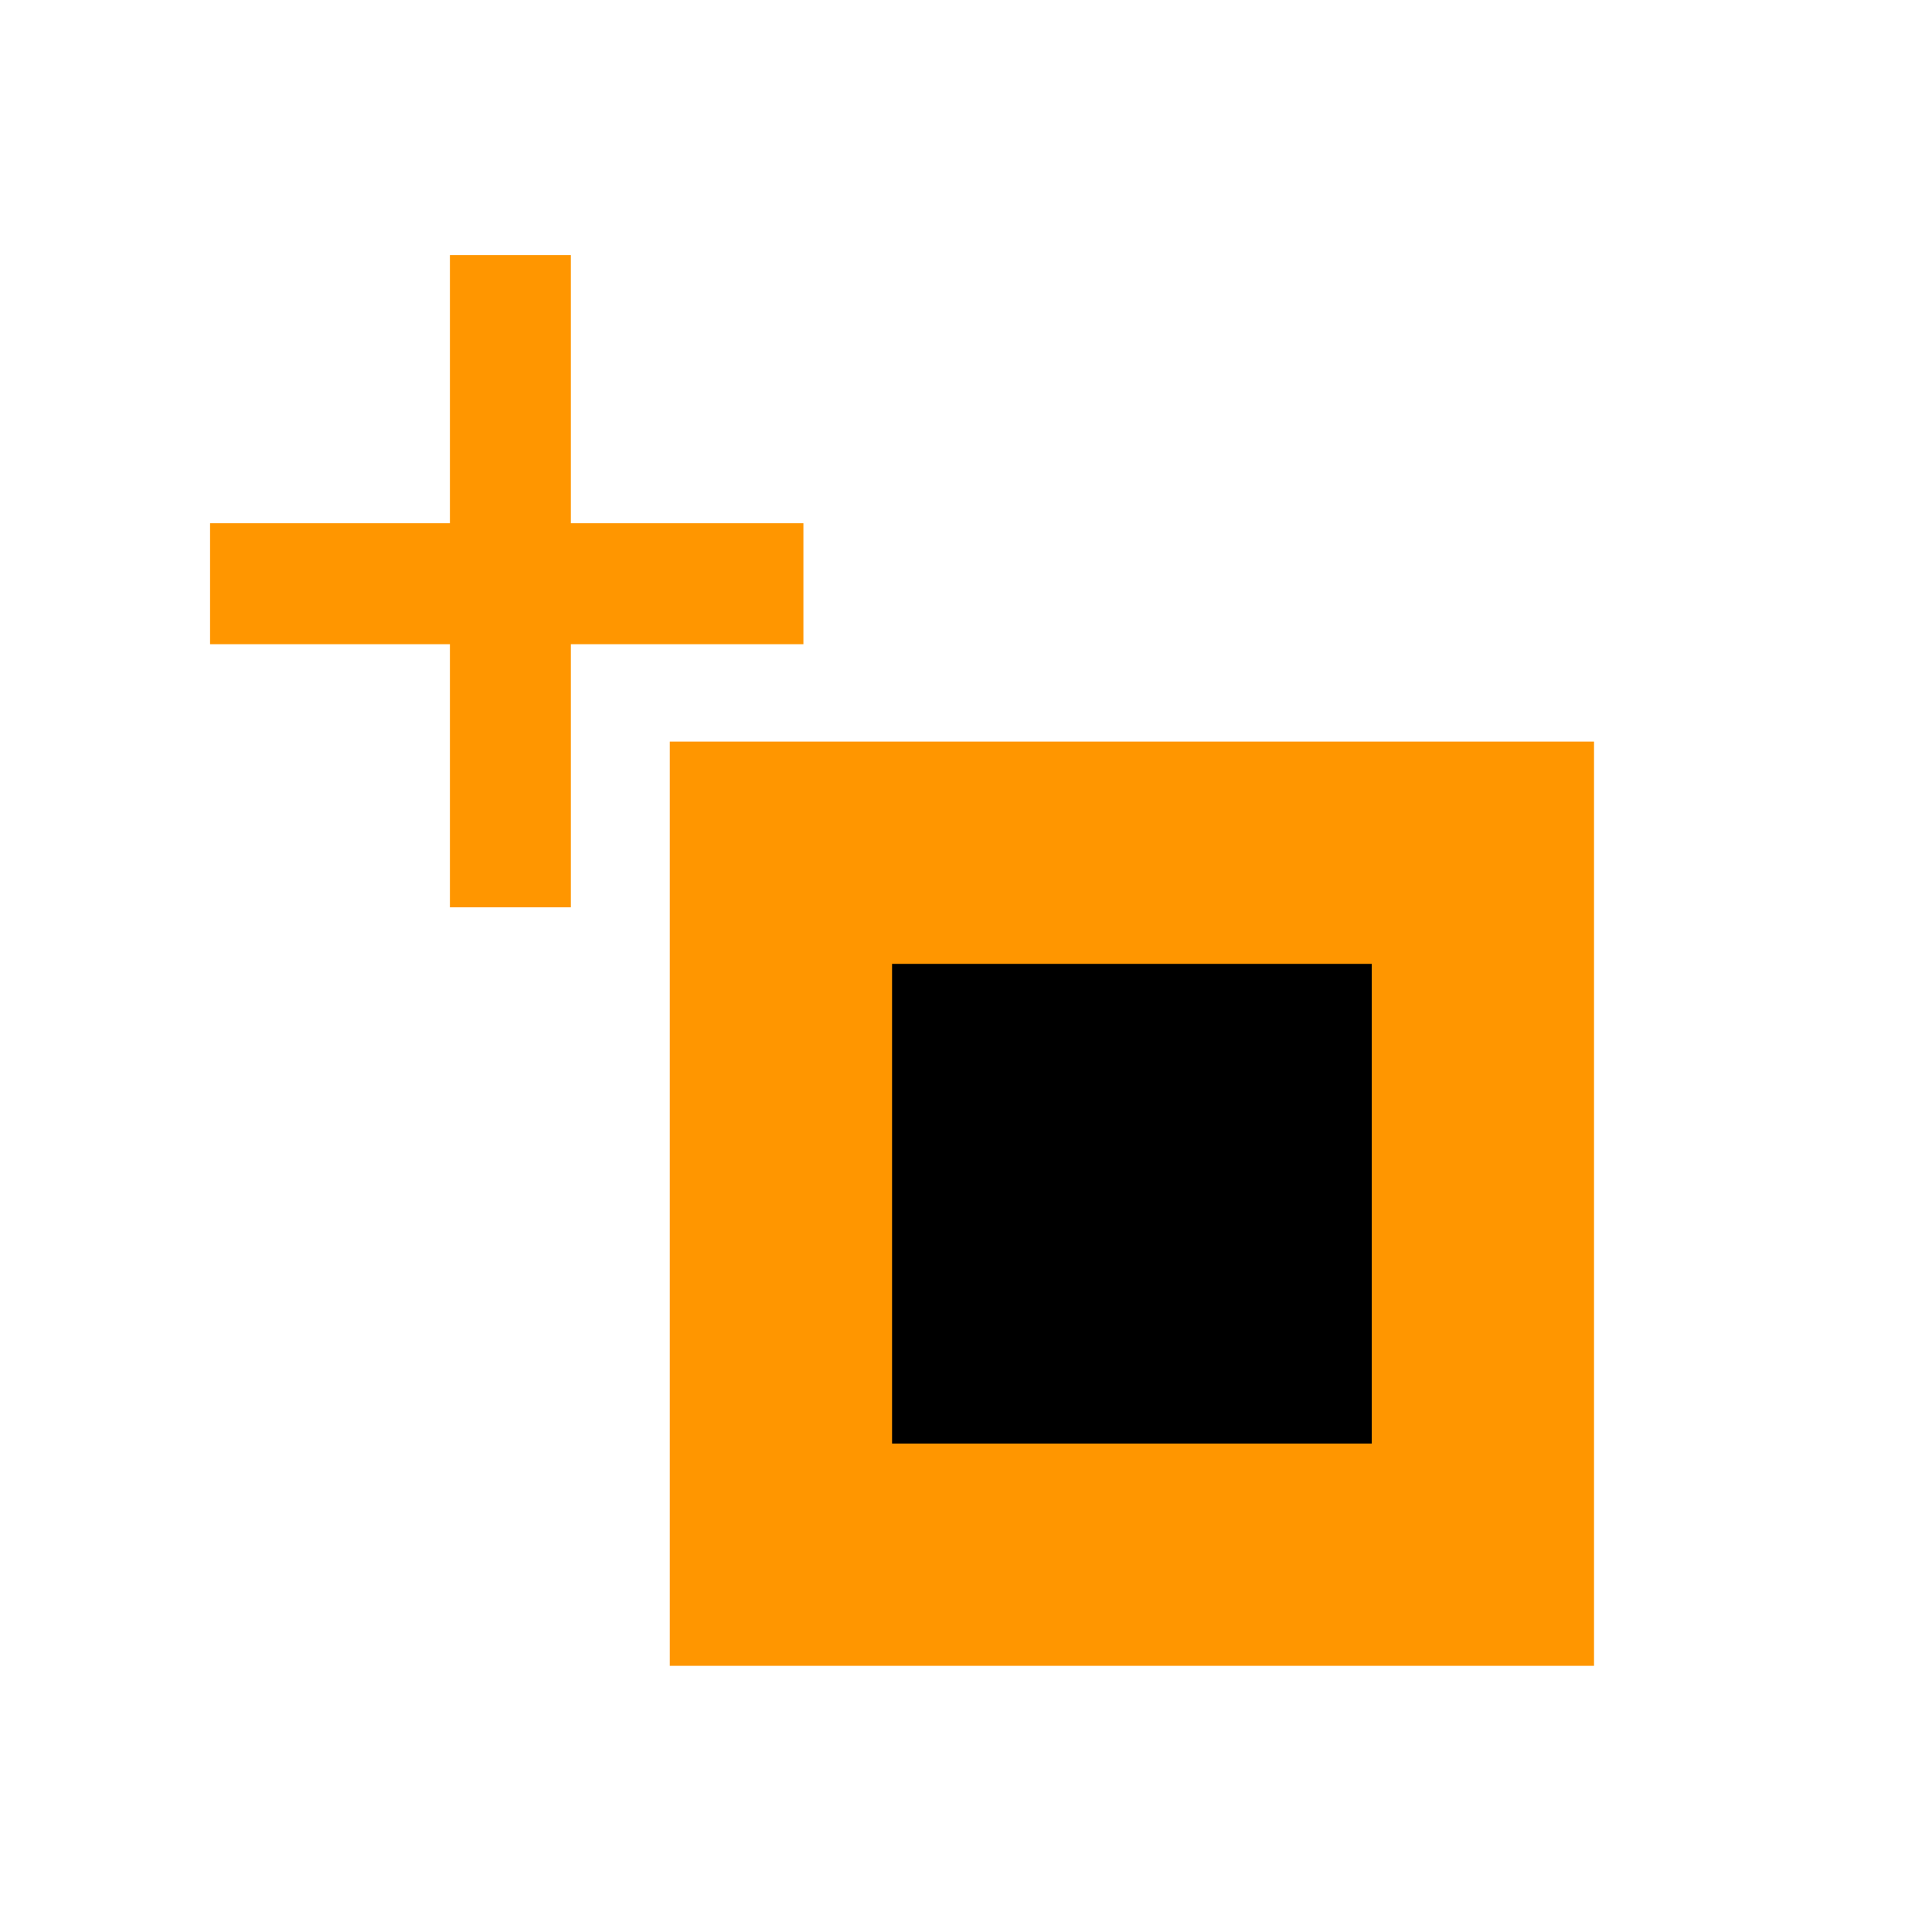
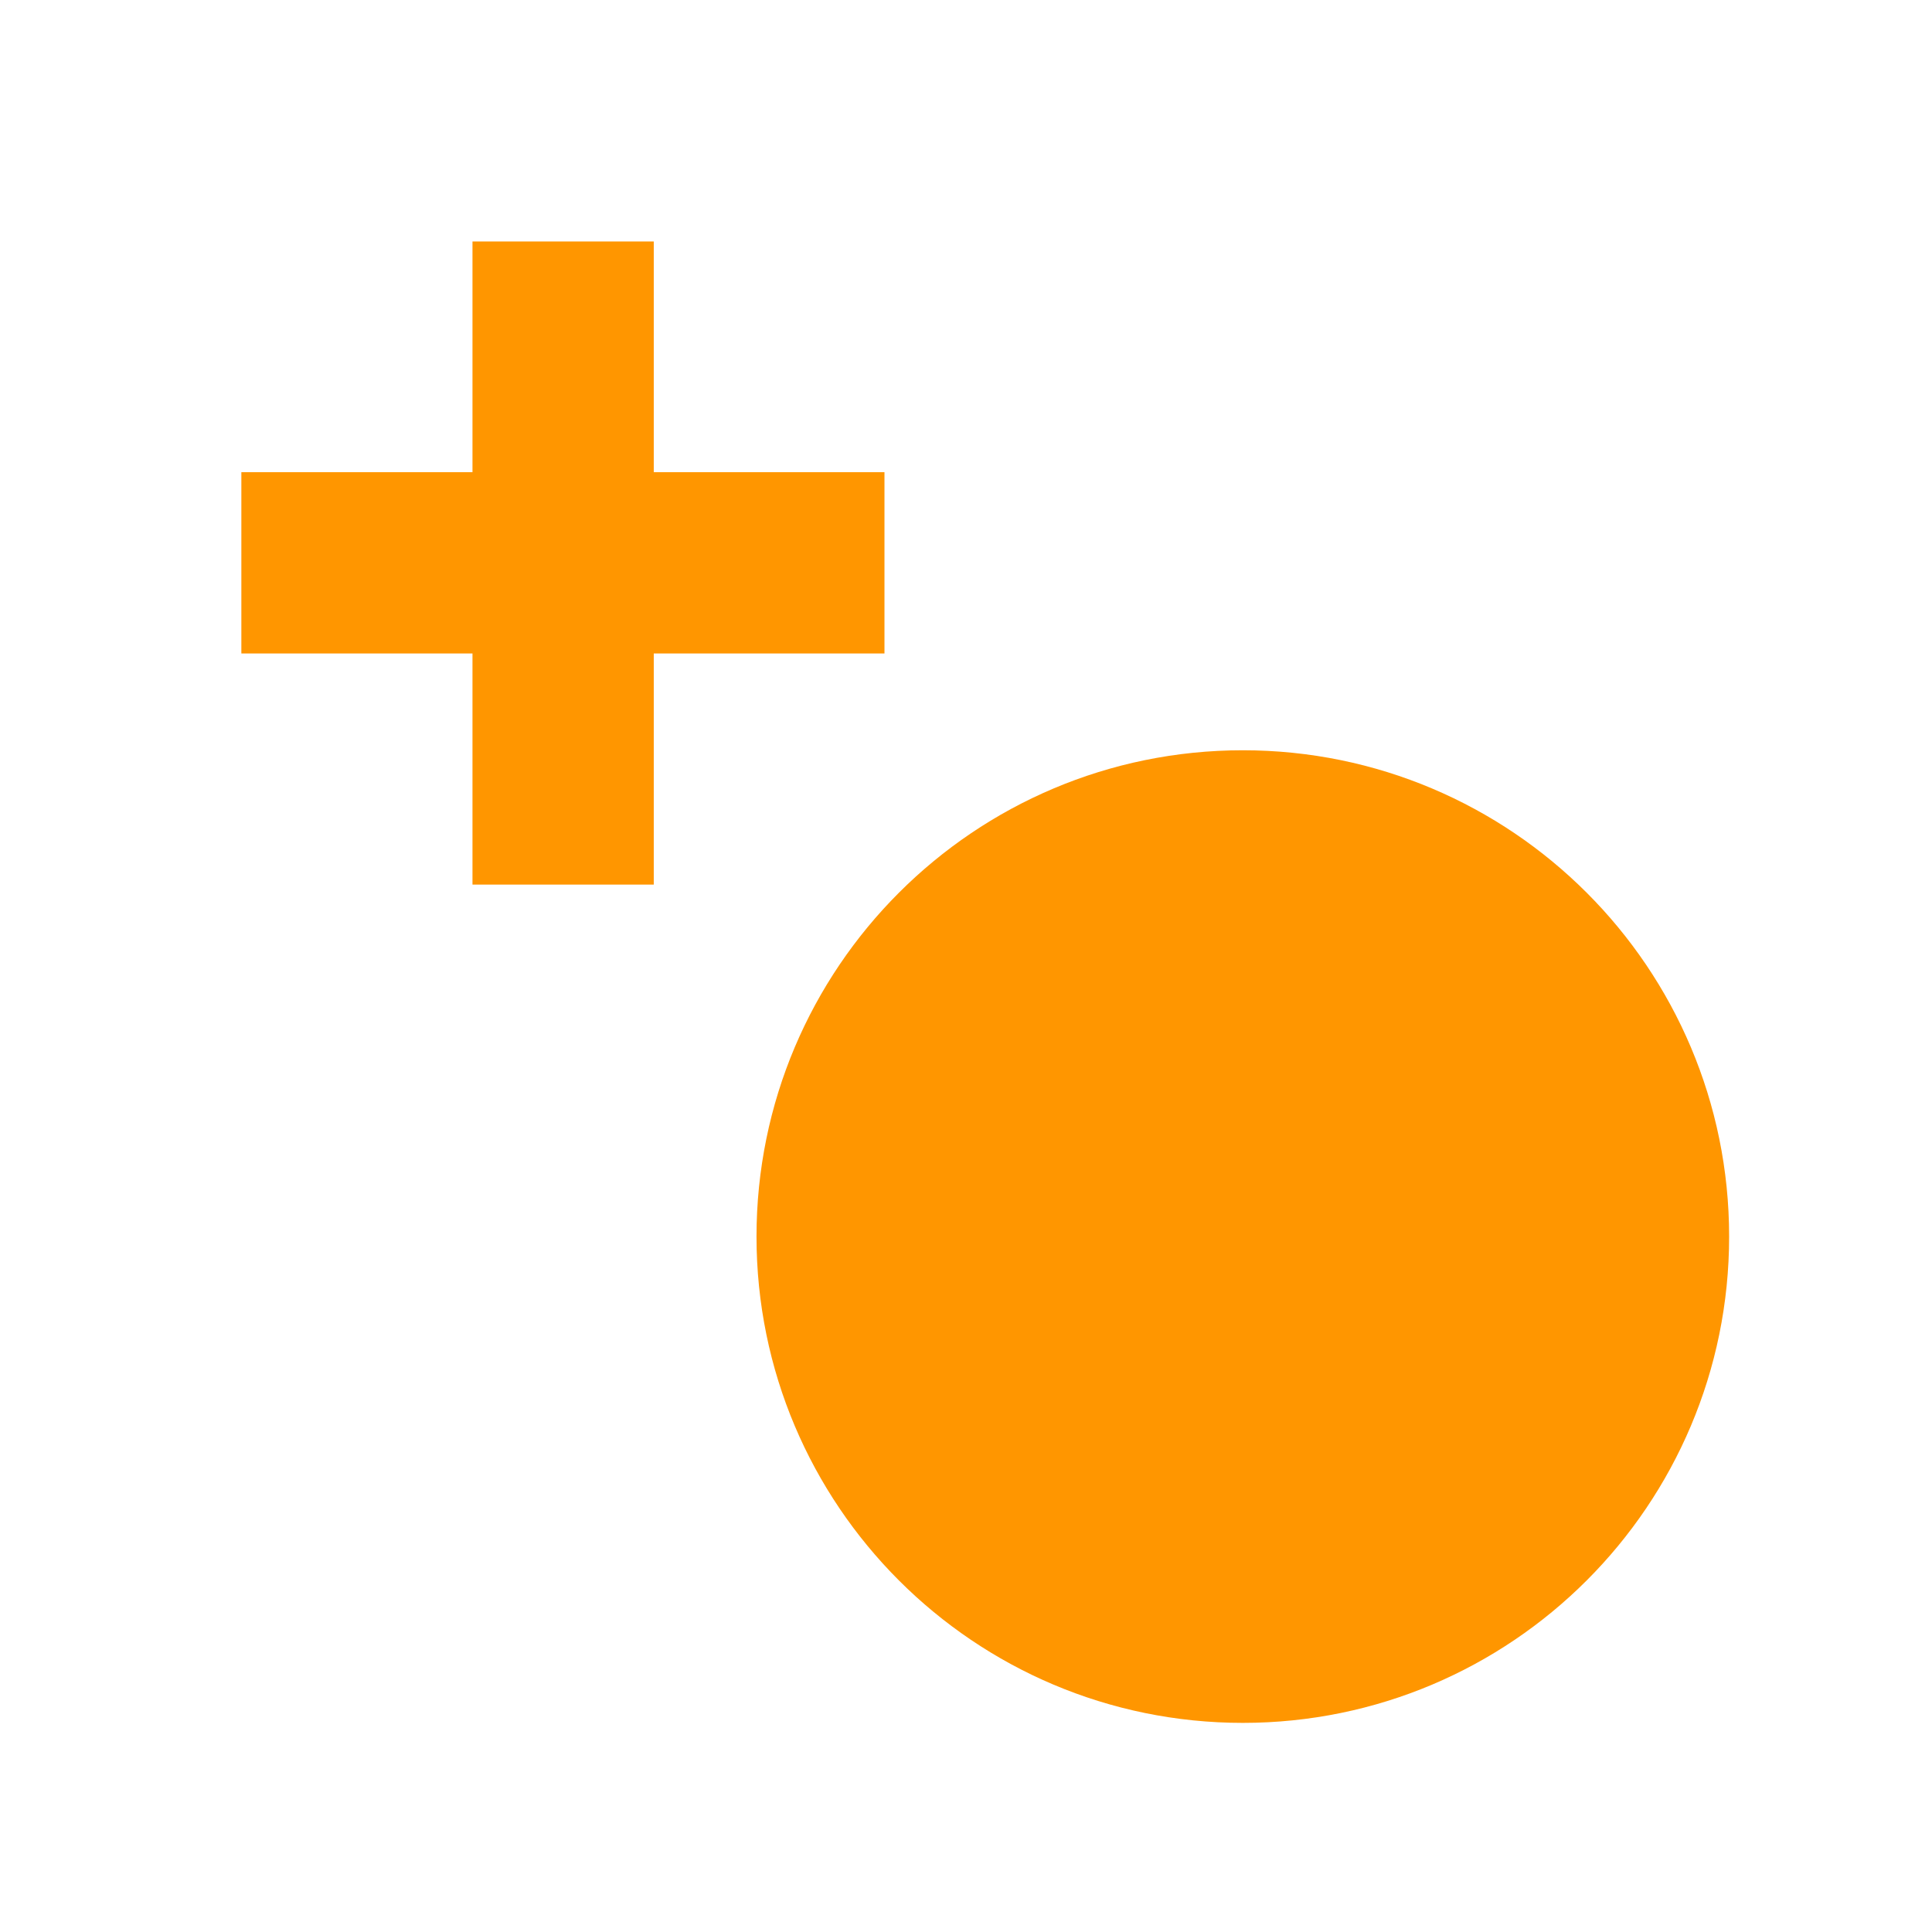
<svg xmlns="http://www.w3.org/2000/svg" width="16" height="16" viewBox="0 0 4.233 4.233" version="1.1" id="svg8">
  <defs id="defs2" />
  <g id="layer1" transform="translate(0,-292.7667)">
-     <g id="g113" transform="translate(-0.79375,-0.8433594)">
-       <path id="path817" d="M 1.254,294.889 H 2.554" style="fill:none;stroke:#ff9600;stroke-width:0.265px;stroke-linecap:butt;stroke-linejoin:miter;stroke-opacity:1" />
-       <path id="path819" d="M 1.912,295.598 V 294.169" style="fill:none;stroke:#ff9600;stroke-width:0.265px;stroke-linecap:butt;stroke-linejoin:miter;stroke-opacity:1" />
+     <g id="g863" transform="matrix(0.9026601,0,0,0.9026601,-0.6771343,27.82074)" style="fill:none;fill-opacity:1;stroke:#ff9600;stroke-width:0.44;stroke-miterlimit:4;stroke-dasharray:none;stroke-opacity:1">
+       <path style="fill:none;fill-opacity:1;stroke:#ff9600;stroke-width:0.44;stroke-linecap:butt;stroke-linejoin:miter;stroke-miterlimit:4;stroke-dasharray:none;stroke-opacity:1" d="M 1.336,294.883 H 2.897" id="path844" />
+       <path style="fill:none;fill-opacity:1;stroke:#ff9600;stroke-width:0.44;stroke-linecap:butt;stroke-linejoin:miter;stroke-miterlimit:4;stroke-dasharray:none;stroke-opacity:1" d="m 2.117,294.103 v 1.561" id="path844-3" />
    </g>
-     <rect style="stroke:#ff9600;stroke-width:0.487;stroke-opacity:1" id="rect4626-3-7" width="1.538" height="1.538" x="1.711" y="294.635" />
+     <circle style="fill:#ff9600;stroke:#ff9600;stroke-width:0.265;stroke-linecap:round;stroke-linejoin:round;stroke-miterlimit:4;stroke-dasharray:none" id="path846" cx="2.723" cy="295.476" r="0.933" />
  </g>
</svg>
